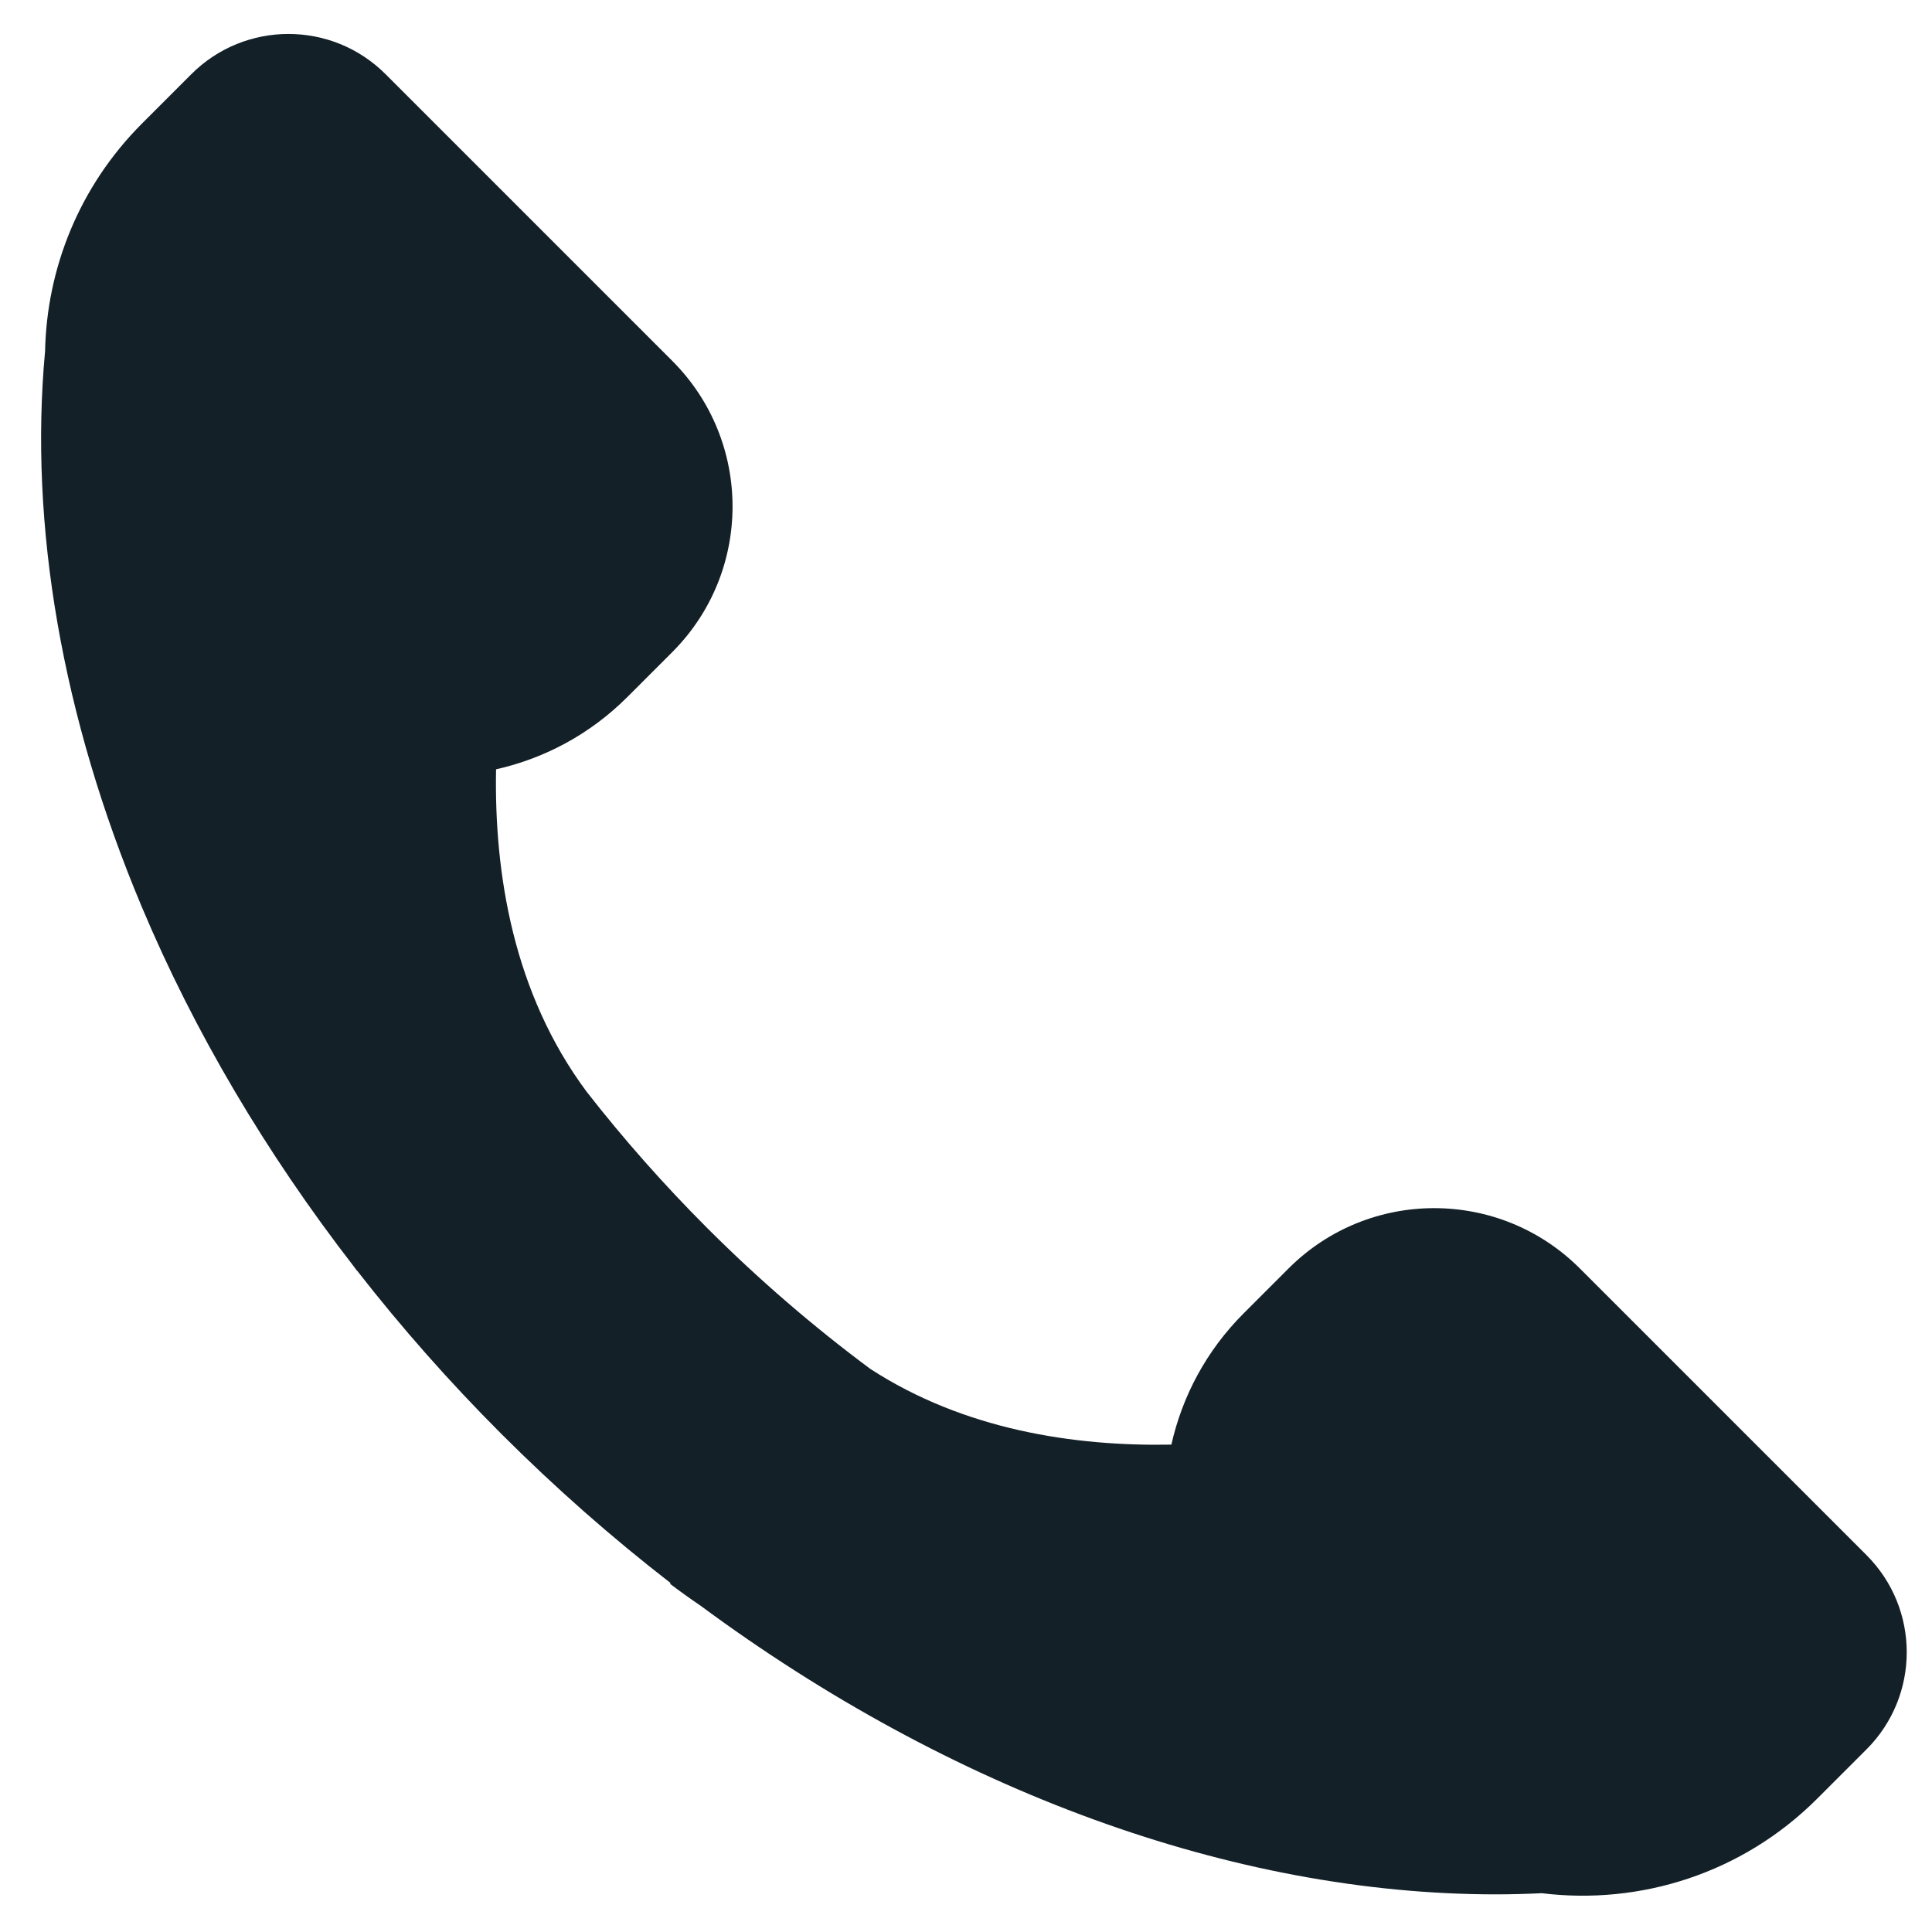
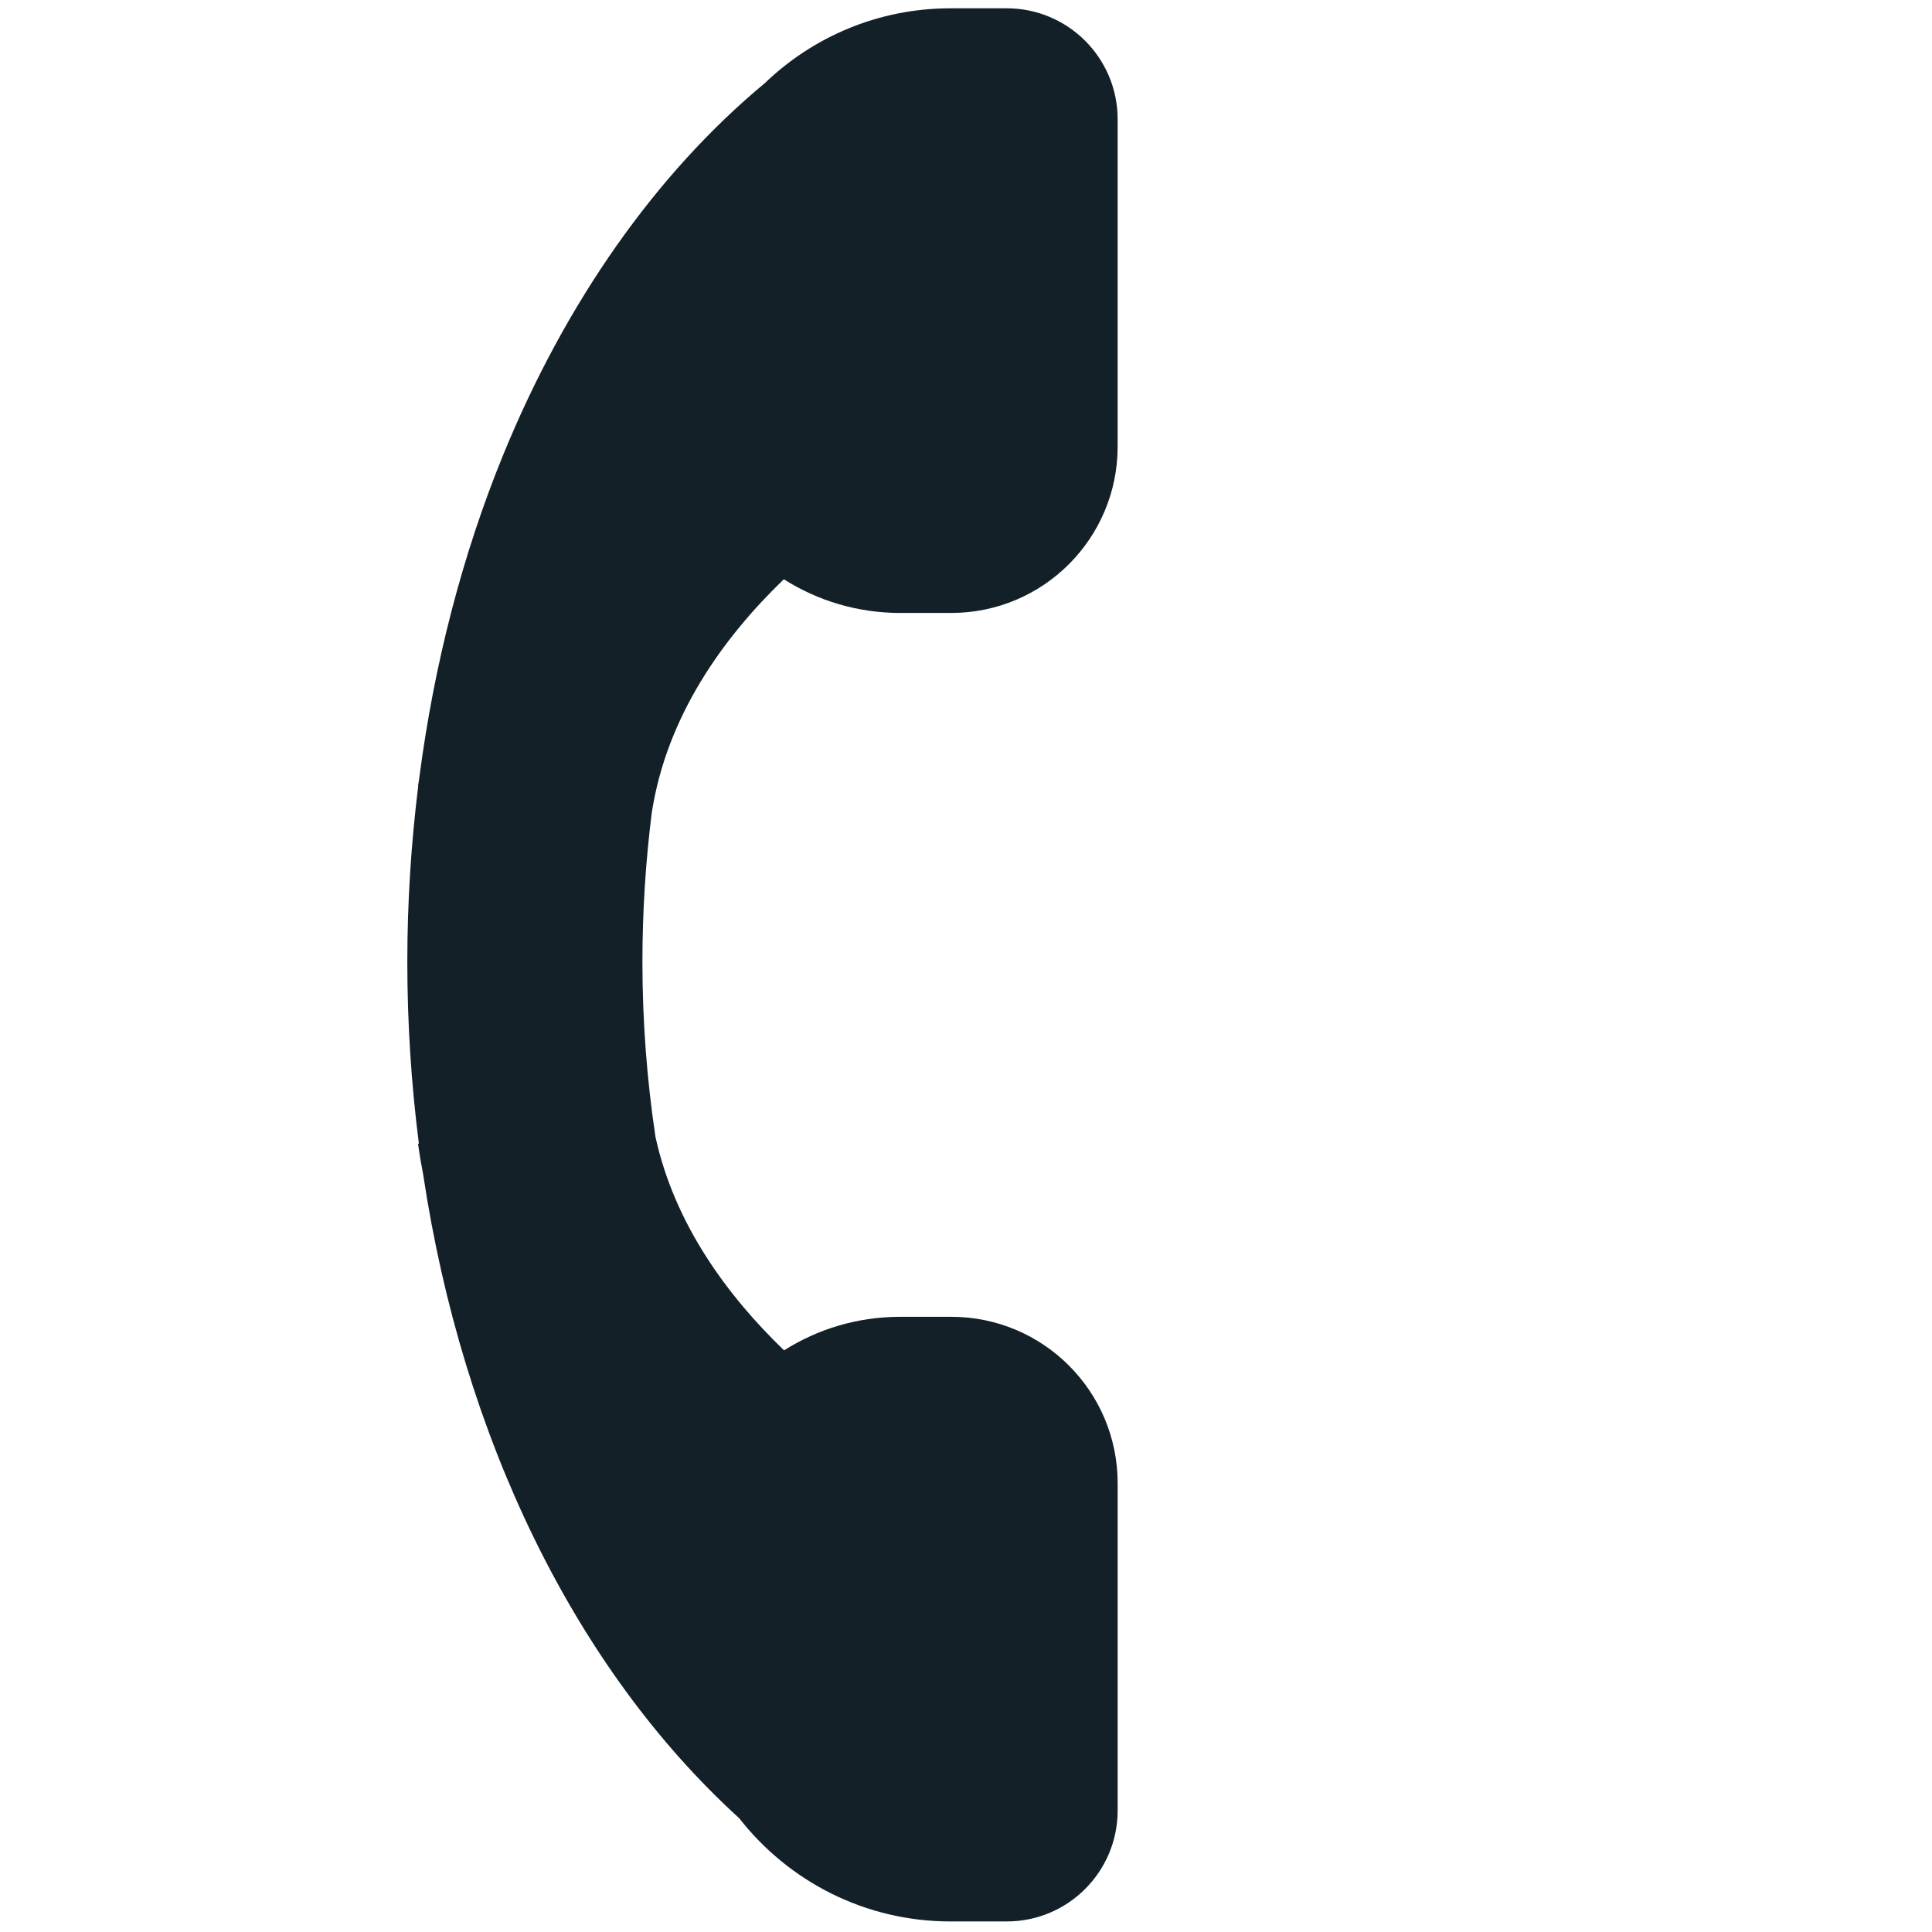
<svg xmlns="http://www.w3.org/2000/svg" version="1.1" x="0px" y="0px" viewBox="0 0 512 512" enable-background="new 0 0 512 512" xml:space="preserve">
  <g id="Layer_2">
-     <path fill="#132028" d="M494.643,412.121l-75.959-75.959c-21.322-21.322-55.892-21.322-77.215,0l-11.884,11.884   c-9.923,9.923-16.296,22.044-19.157,34.794c-25.747,0.481-54.864-3.897-79.768-20.054c-15.1-11.219-29.608-23.71-43.219-37.321   c-11.549-11.549-22.229-23.651-31.966-36.134c-19.409-26.076-24.531-57.721-24.013-85.456c12.75-2.861,24.871-9.233,34.794-19.157   l11.884-11.884c21.322-21.322,21.322-55.892,0-77.215l-75.959-75.959c-14.215-14.215-37.262-14.215-51.476,0L37.664,32.704   C20.946,49.422,12.388,71.196,11.943,93.105c-4.281,46.225,4.572,97.111,25.603,147.158c13.886,33.044,32.951,65.309,56.17,95.299   c0.293,0.392,0.571,0.789,0.868,1.18l0.034-0.026c11.751,15.08,24.548,29.581,38.271,43.304   c14.305,14.305,29.309,27.497,44.827,39.503l-0.152,0.201c2.653,2.013,5.333,3.93,8.033,5.761   c66.261,49.01,141.154,76.545,210.847,76.541c4.071-0.001,8.129-0.117,12.165-0.306c25.959,3.191,53.065-5.152,72.992-25.079   l13.043-13.043C508.858,449.383,508.858,426.336,494.643,412.121z" />
+     <path fill="#132028" d="M172.722,215.422c-1.617,12.88-2.473,26.084-2.473,39.483c0,15.751,1.192,31.287,3.454,46.359   c5.065,23.213,19.161,42.219,34.078,56.591c8.901-5.622,19.437-8.888,30.743-8.888h13.572c24.351,0,44.092,19.741,44.092,44.092   v86.75c0,16.234-13.16,29.395-29.395,29.395h-14.896c-22.755,0-42.995-10.712-55.997-27.354   c-43.604-39.692-73.259-100.991-83.741-170.503c-0.527-2.713-0.991-5.464-1.375-8.261l0.221-0.03   c-2.007-15.718-3.061-31.813-3.061-48.151c0-15.674,0.989-31.258,2.89-46.581l-0.05-0.007c0.098-0.715,0.217-1.418,0.324-2.127   c3.903-30.04,11.374-59.021,22.198-85.536c16.568-40.586,40.57-74.698,69.409-98.649C215.48,9.748,232.802,2.2,251.896,2.2h14.896   c16.234,0,29.395,13.16,29.395,29.395v86.75c0,24.351-19.741,44.092-44.092,44.092h-13.572c-11.331,0-21.889-3.281-30.802-8.926   C191.714,168.935,176.671,189.724,172.722,215.422z" />
  </g>
  <g id="Layer_1">
</g>
</svg>
